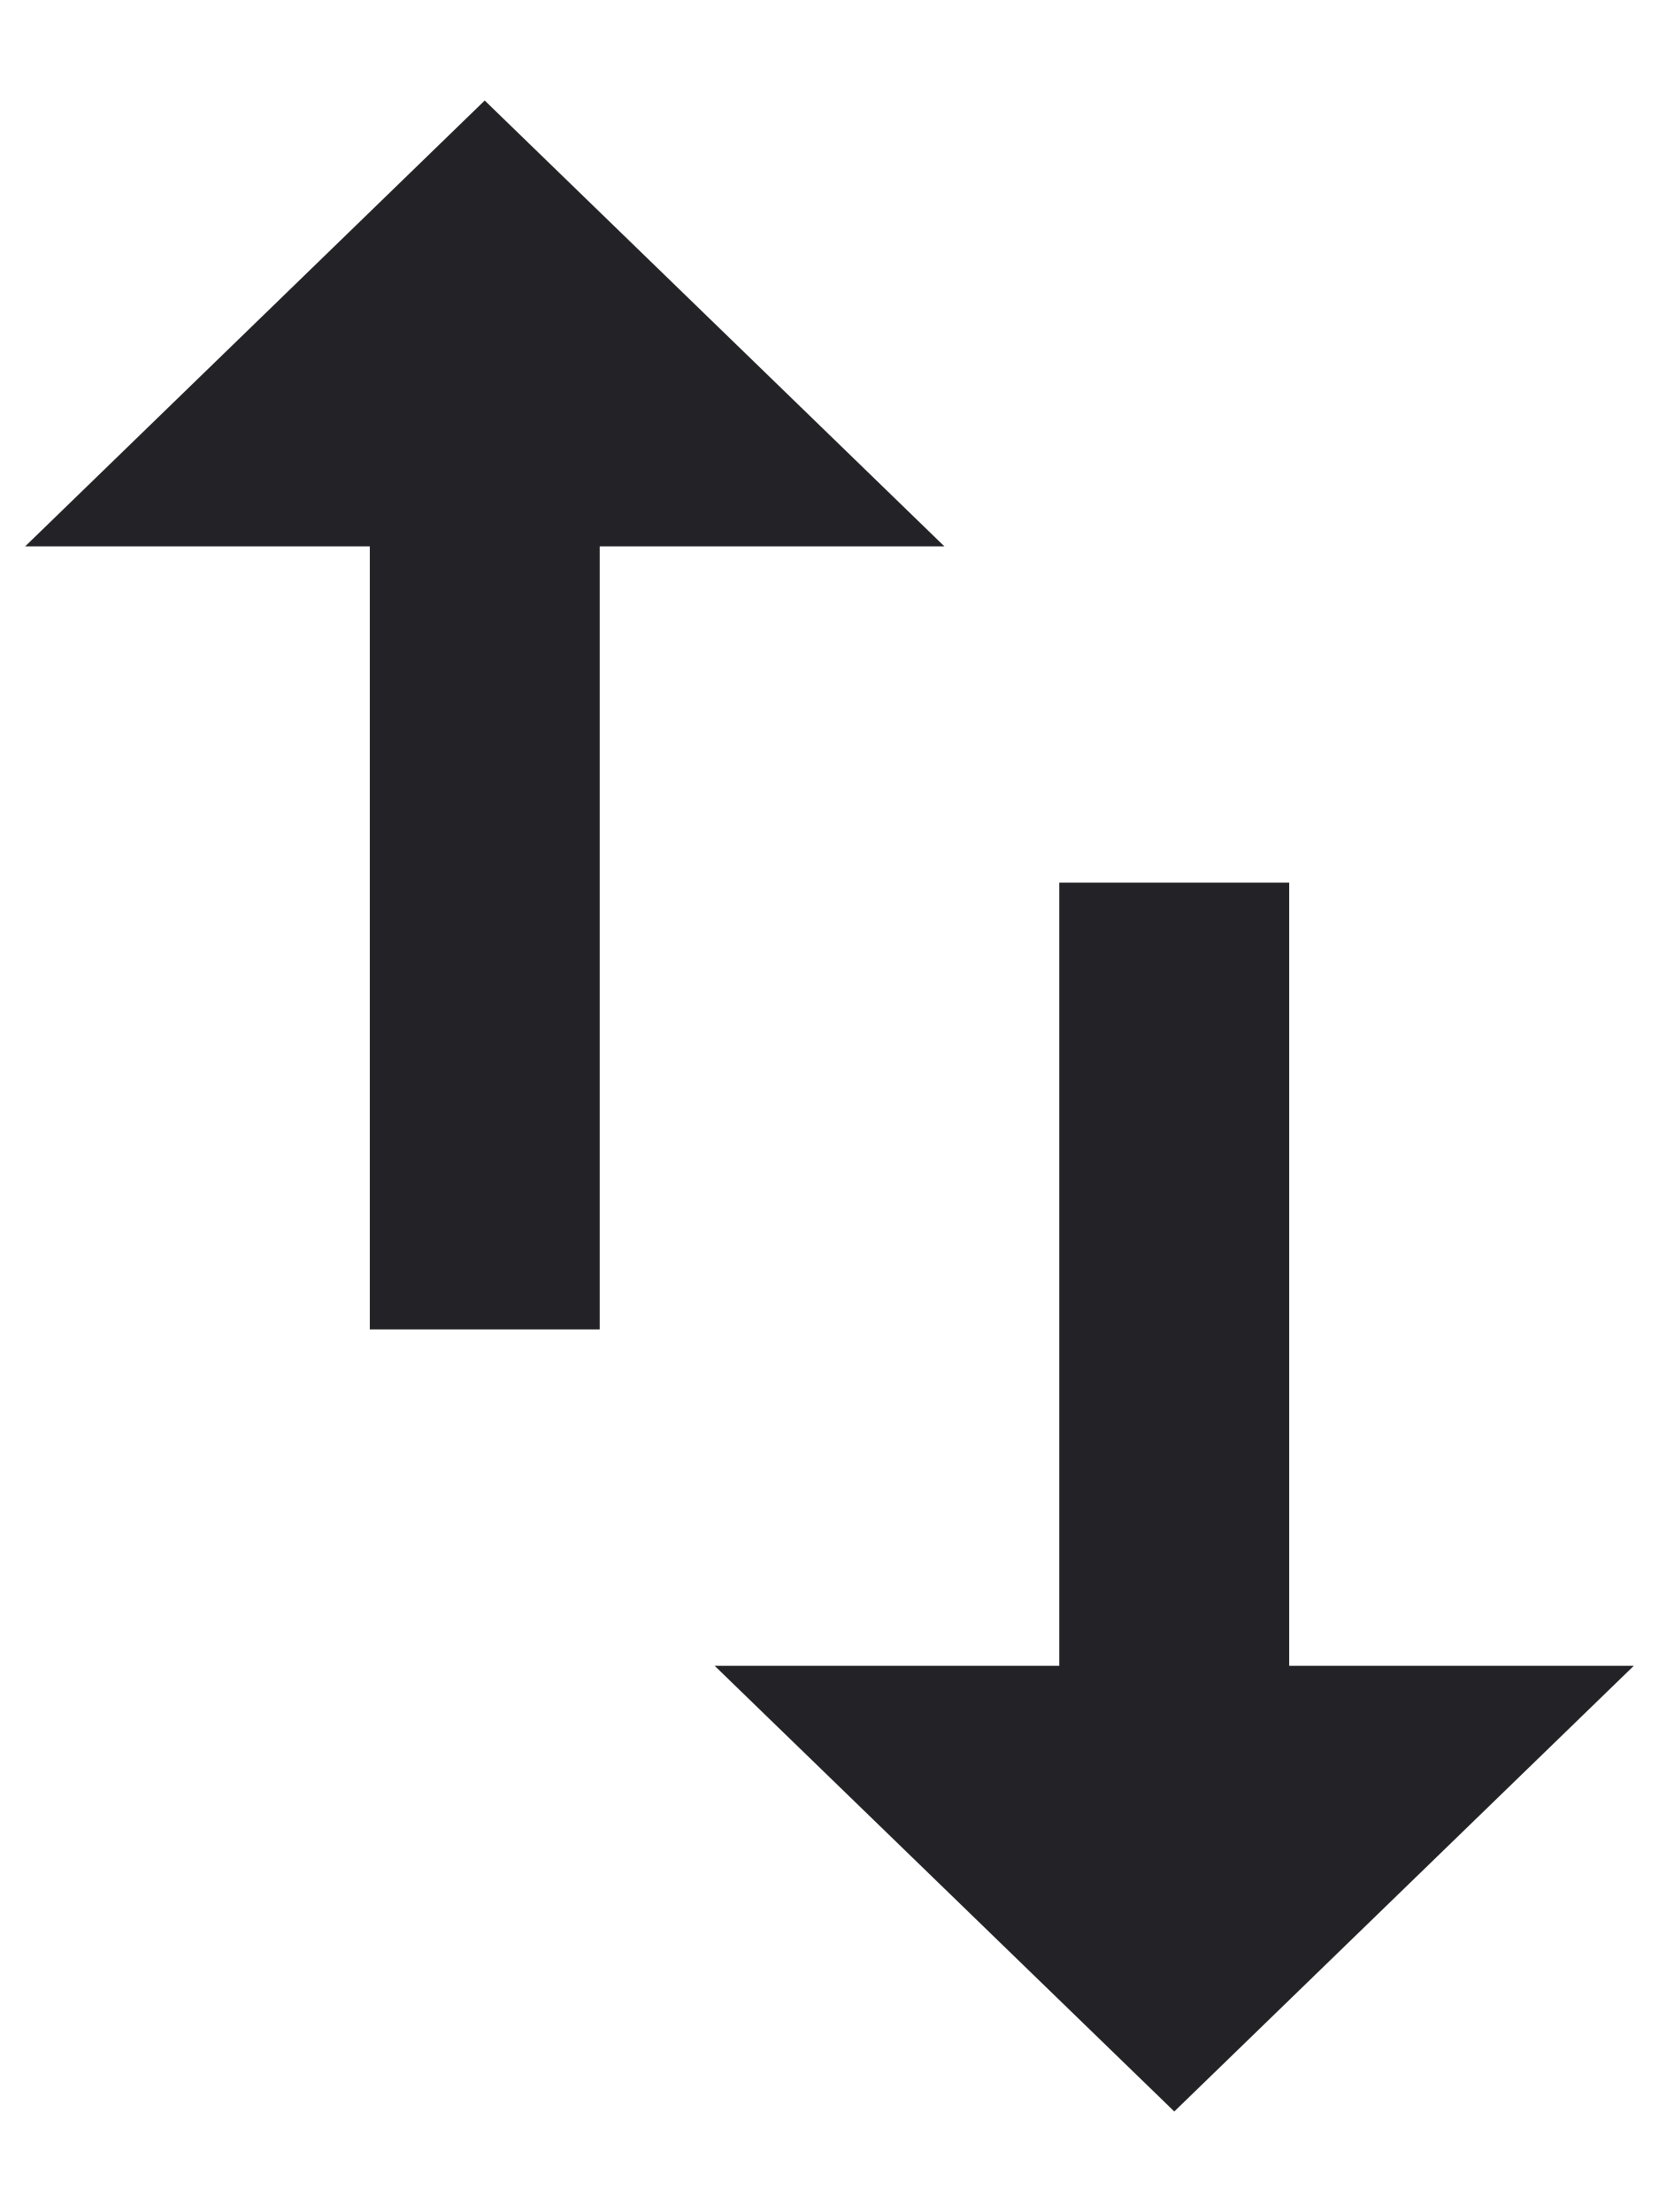
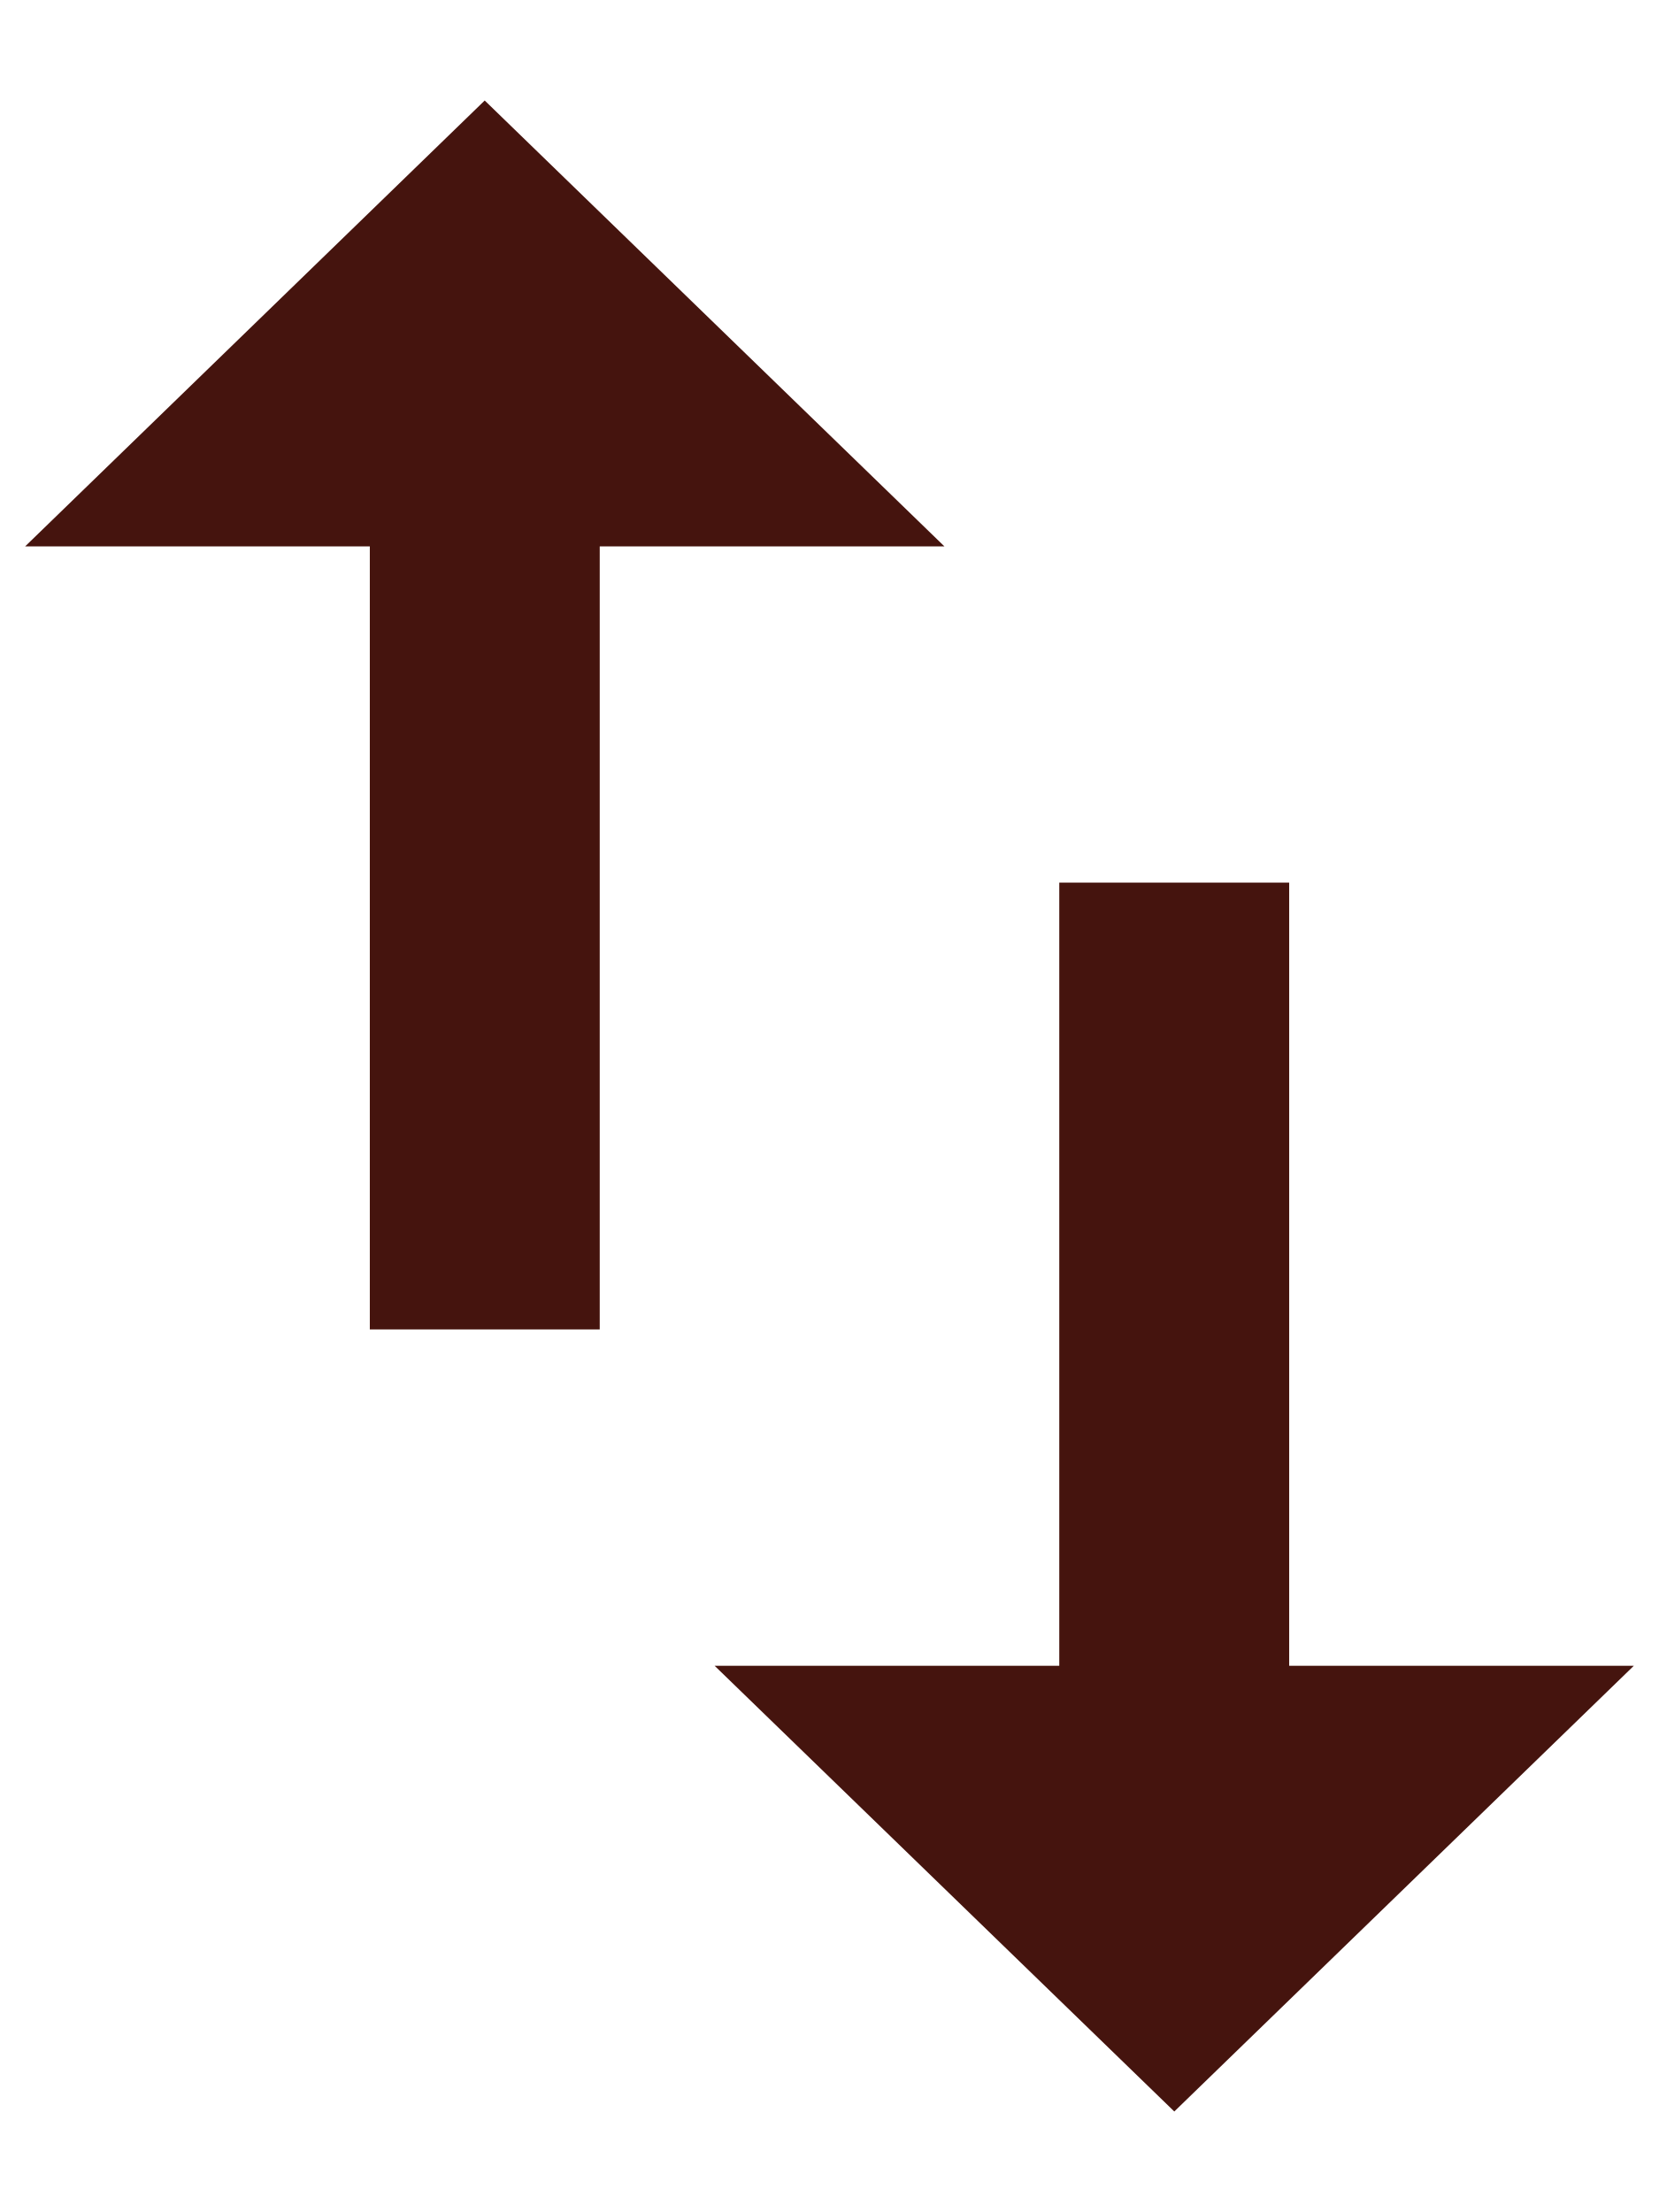
<svg xmlns="http://www.w3.org/2000/svg" width="12" height="16" viewBox="0 0 12 16" fill="none">
-   <path d="M9.325 12.049V6.384H7.662V12.049H5.169L8.494 15.273L11.818 12.049H9.325ZM3.506 0.727L0.182 3.952H2.675V9.616H4.338V3.952H6.831L3.506 0.727ZM9.325 12.049V6.384H7.662V12.049H5.169L8.494 15.273L11.818 12.049H9.325ZM3.506 0.727L0.182 3.952H2.675V9.616H4.338V3.952H6.831L3.506 0.727Z" fill="#232327" />
+   <path d="M9.325 12.049V6.384H7.662V12.049H5.169L8.494 15.273L11.818 12.049H9.325ZM3.506 0.727L0.182 3.952H2.675V9.616H4.338V3.952H6.831L3.506 0.727ZM9.325 12.049V6.384H7.662V12.049H5.169L8.494 15.273L11.818 12.049H9.325ZM3.506 0.727L0.182 3.952H2.675V9.616H4.338V3.952H6.831L3.506 0.727Z" fill="#45140E" />
</svg>
